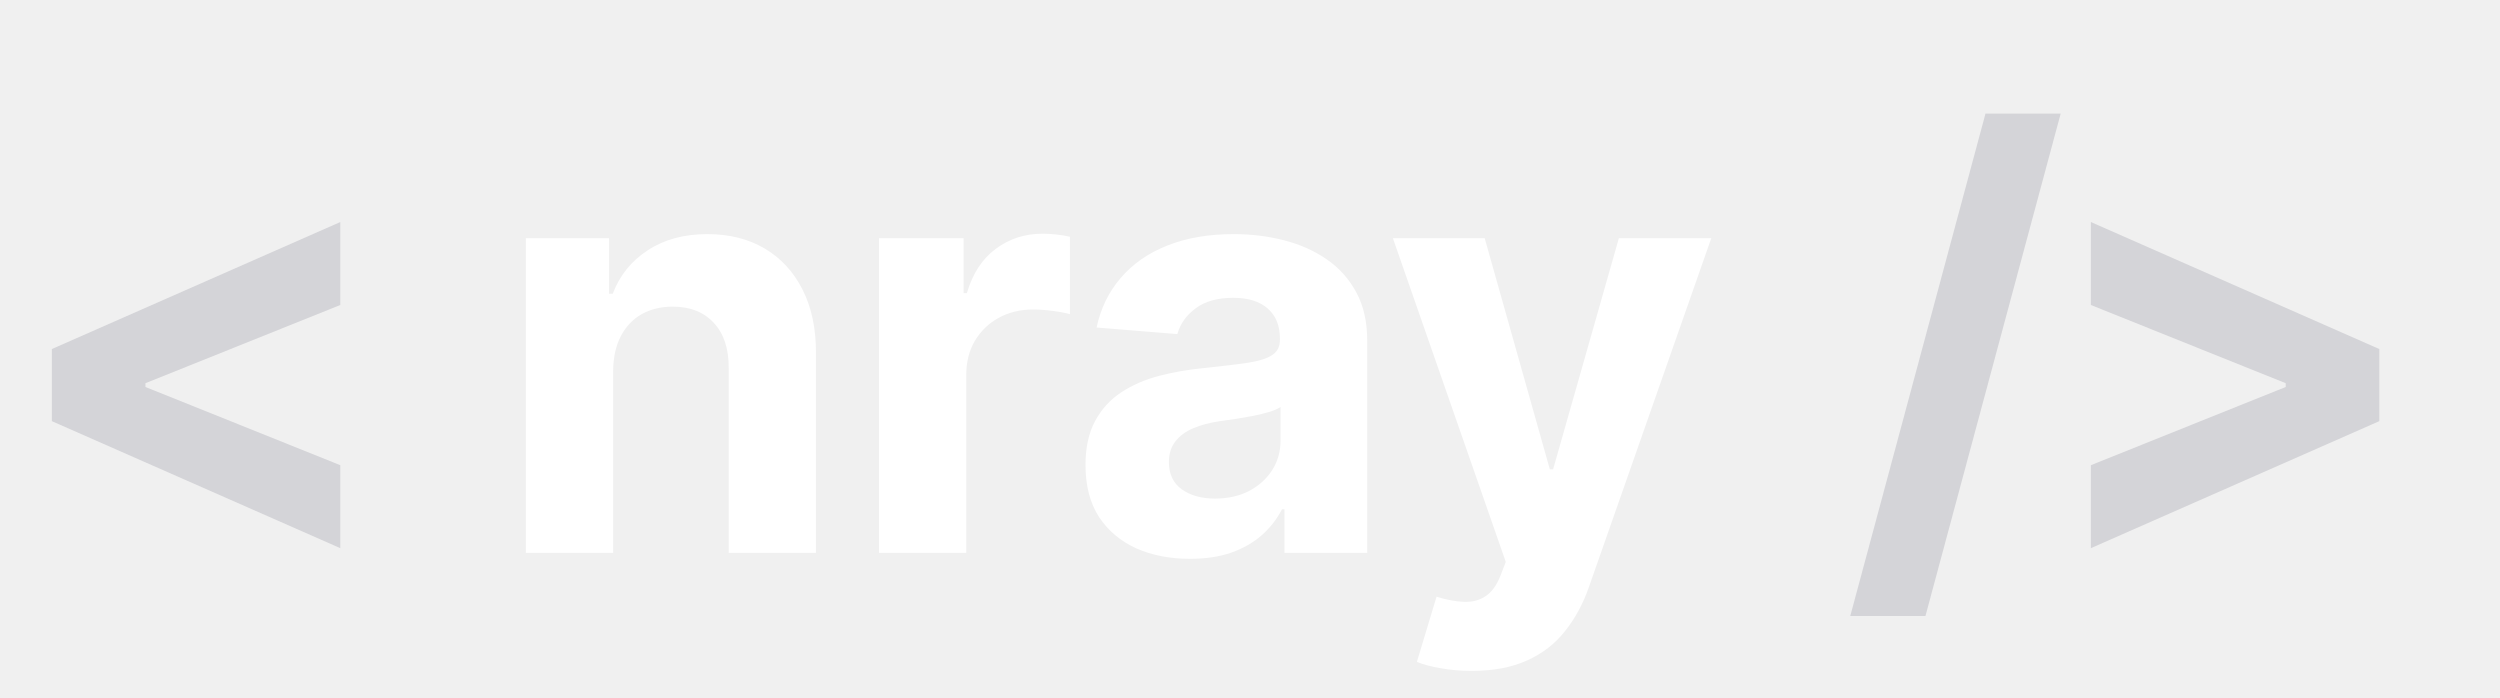
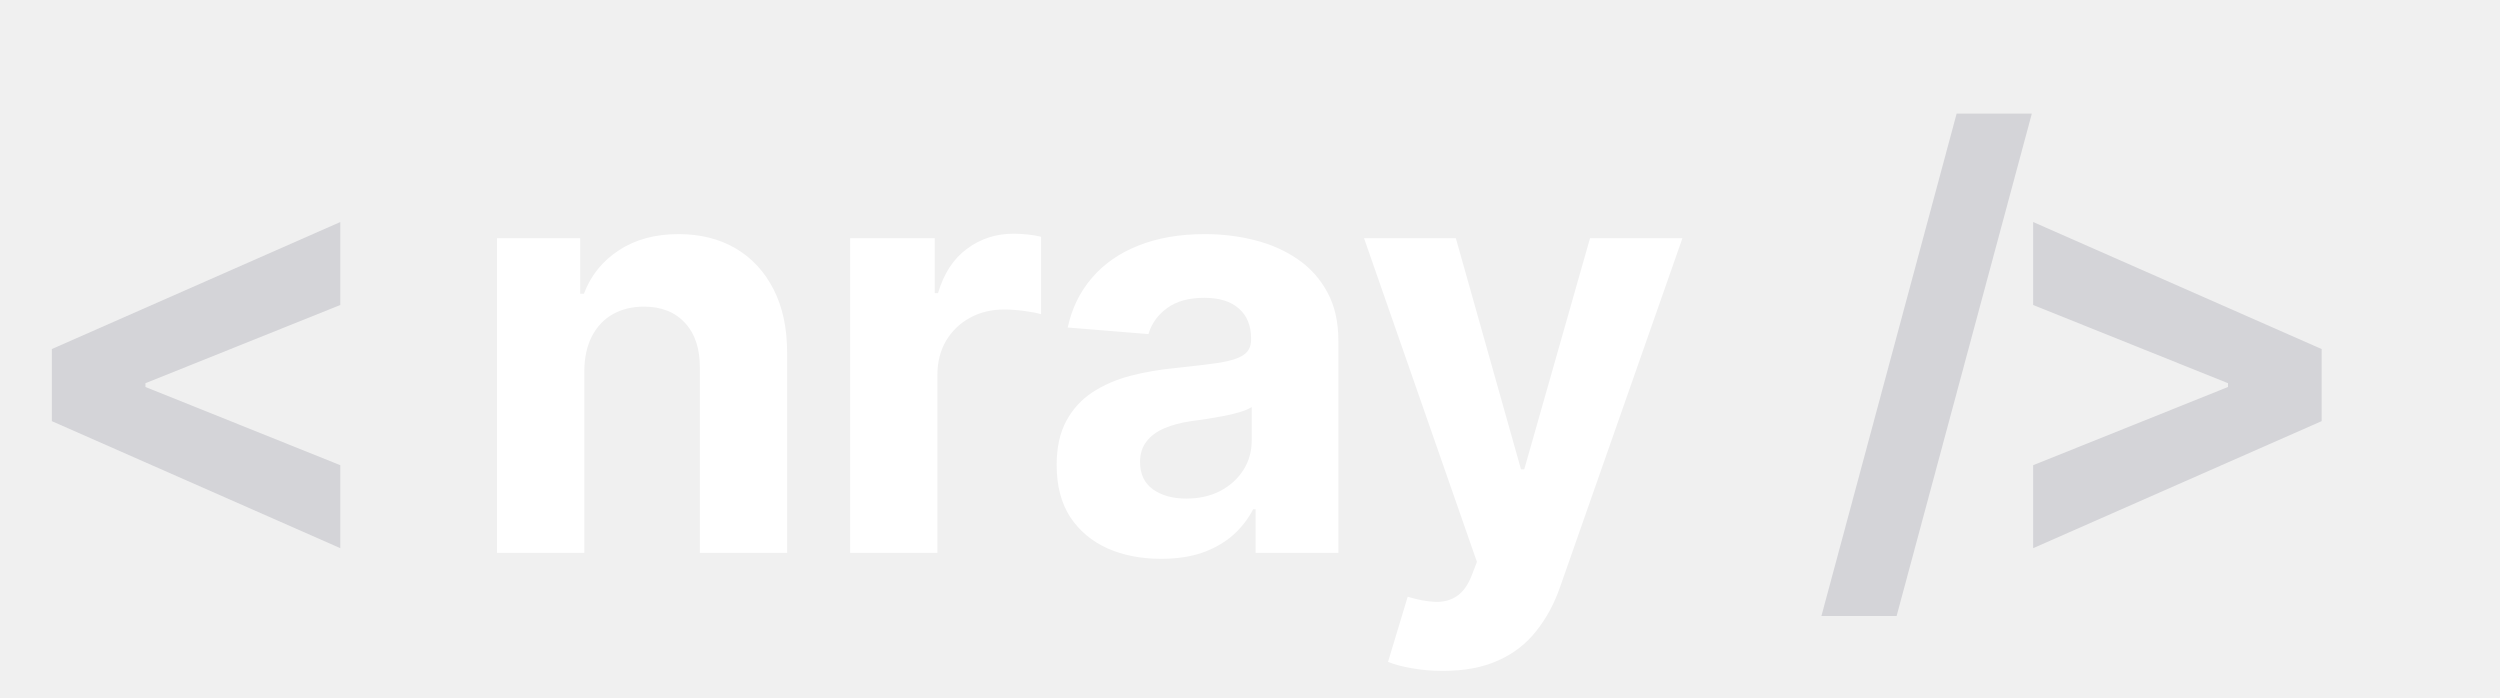
<svg xmlns="http://www.w3.org/2000/svg" viewBox="0 0 104 29" fill="none">
-   <path d="M2.156 17.52V14.52L14.156 9.236V12.688L5.94 15.986L6.051 15.807V16.233L5.94 16.054L14.156 19.352V22.804L2.156 17.52ZM85.724 4.727L80.099 25.625H76.971L82.596 4.727H85.724ZM98.98 17.52L86.98 22.804V19.352L95.196 16.054L95.085 16.233V15.807L95.196 15.986L86.98 12.688V9.236L98.98 14.52V17.52Z" fill="#D4D4D8" />
-   <path d="M25.507 15.432V23H21.876V9.909H25.336V12.219H25.49C25.779 11.457 26.265 10.855 26.947 10.412C27.629 9.963 28.456 9.739 29.427 9.739C30.336 9.739 31.129 9.938 31.805 10.335C32.481 10.733 33.007 11.301 33.382 12.04C33.757 12.773 33.944 13.648 33.944 14.665V23H30.314V15.312C30.319 14.511 30.115 13.886 29.7 13.438C29.285 12.983 28.714 12.756 27.987 12.756C27.498 12.756 27.066 12.861 26.691 13.071C26.322 13.281 26.032 13.588 25.822 13.992C25.617 14.389 25.512 14.869 25.507 15.432ZM36.566 23V9.909H40.086V12.193H40.222C40.461 11.381 40.861 10.767 41.424 10.352C41.986 9.932 42.634 9.722 43.367 9.722C43.549 9.722 43.745 9.733 43.955 9.756C44.165 9.778 44.35 9.81 44.509 9.849V13.071C44.339 13.02 44.103 12.974 43.801 12.935C43.5 12.895 43.225 12.875 42.975 12.875C42.441 12.875 41.964 12.992 41.543 13.224C41.128 13.452 40.799 13.77 40.554 14.179C40.316 14.588 40.196 15.06 40.196 15.594V23H36.566ZM49.504 23.247C48.669 23.247 47.925 23.102 47.271 22.812C46.618 22.517 46.101 22.082 45.72 21.509C45.345 20.929 45.157 20.207 45.157 19.344C45.157 18.616 45.291 18.006 45.558 17.511C45.825 17.017 46.189 16.619 46.649 16.318C47.109 16.017 47.632 15.79 48.217 15.636C48.808 15.483 49.427 15.375 50.075 15.312C50.836 15.233 51.45 15.159 51.916 15.091C52.382 15.017 52.72 14.909 52.93 14.767C53.14 14.625 53.245 14.415 53.245 14.136V14.085C53.245 13.546 53.075 13.128 52.734 12.832C52.399 12.537 51.922 12.389 51.302 12.389C50.649 12.389 50.129 12.534 49.743 12.824C49.356 13.108 49.101 13.466 48.976 13.898L45.618 13.625C45.788 12.829 46.123 12.142 46.623 11.562C47.123 10.977 47.768 10.528 48.558 10.216C49.353 9.898 50.274 9.739 51.319 9.739C52.047 9.739 52.743 9.824 53.407 9.994C54.078 10.165 54.672 10.429 55.189 10.787C55.711 11.145 56.123 11.605 56.425 12.168C56.726 12.724 56.876 13.392 56.876 14.171V23H53.433V21.185H53.331C53.12 21.594 52.839 21.954 52.487 22.267C52.135 22.574 51.711 22.815 51.217 22.991C50.723 23.162 50.152 23.247 49.504 23.247ZM50.544 20.741C51.078 20.741 51.55 20.636 51.959 20.426C52.368 20.21 52.689 19.921 52.922 19.557C53.155 19.193 53.271 18.781 53.271 18.321V16.932C53.157 17.006 53.001 17.074 52.802 17.136C52.609 17.193 52.39 17.247 52.146 17.298C51.902 17.344 51.657 17.386 51.413 17.426C51.169 17.46 50.947 17.491 50.748 17.52C50.322 17.582 49.95 17.682 49.632 17.818C49.314 17.954 49.066 18.139 48.89 18.372C48.714 18.599 48.626 18.884 48.626 19.224C48.626 19.719 48.805 20.097 49.163 20.358C49.527 20.614 49.987 20.741 50.544 20.741ZM61.226 27.909C60.765 27.909 60.334 27.872 59.93 27.798C59.532 27.73 59.203 27.642 58.942 27.534L59.76 24.824C60.186 24.954 60.569 25.026 60.91 25.037C61.257 25.048 61.555 24.969 61.805 24.798C62.061 24.628 62.268 24.338 62.427 23.929L62.64 23.375L57.944 9.909H61.763L64.473 19.523H64.609L67.345 9.909H71.189L66.101 24.415C65.856 25.119 65.524 25.733 65.103 26.256C64.689 26.784 64.163 27.19 63.527 27.474C62.89 27.764 62.123 27.909 61.226 27.909Z" fill="white" />
+   <path d="M2.156 17.52V14.52L14.156 9.236V12.688L5.94 15.986L6.051 15.807V16.233L5.94 16.054L14.156 19.352V22.804L2.156 17.52ZM84.524 4.727L78.899 25.625H75.771L81.396 4.727H84.524ZM96.58 17.52L84.58 22.804V19.352L92.796 16.054L92.685 16.233V15.807L92.796 15.986L84.58 12.688V9.236L96.58 14.52V17.52Z" fill="#D4D4D8" />
+   <path d="M24.307 15.432V23H20.676V9.909H24.136V12.219H24.29C24.579 11.457 25.065 10.855 25.747 10.412C26.429 9.963 27.256 9.739 28.227 9.739C29.136 9.739 29.929 9.938 30.605 10.335C31.281 10.733 31.807 11.301 32.182 12.04C32.557 12.773 32.744 13.648 32.744 14.665V23H29.114V15.312C29.119 14.511 28.915 13.886 28.5 13.438C28.085 12.983 27.514 12.756 26.787 12.756C26.298 12.756 25.866 12.861 25.491 13.071C25.122 13.281 24.832 13.588 24.622 13.992C24.418 14.389 24.312 14.869 24.307 15.432ZM35.366 23V9.909H38.886V12.193H39.022C39.261 11.381 39.661 10.767 40.224 10.352C40.786 9.932 41.434 9.722 42.167 9.722C42.349 9.722 42.545 9.733 42.755 9.756C42.965 9.778 43.15 9.81 43.309 9.849V13.071C43.139 13.02 42.903 12.974 42.602 12.935C42.3 12.895 42.025 12.875 41.775 12.875C41.241 12.875 40.764 12.992 40.343 13.224C39.928 13.452 39.599 13.77 39.354 14.179C39.116 14.588 38.996 15.06 38.996 15.594V23H35.366ZM48.304 23.247C47.469 23.247 46.724 23.102 46.071 22.812C45.418 22.517 44.901 22.082 44.52 21.509C44.145 20.929 43.957 20.207 43.957 19.344C43.957 18.616 44.091 18.006 44.358 17.511C44.625 17.017 44.989 16.619 45.449 16.318C45.909 16.017 46.432 15.79 47.017 15.636C47.608 15.483 48.227 15.375 48.875 15.312C49.636 15.233 50.25 15.159 50.716 15.091C51.182 15.017 51.52 14.909 51.73 14.767C51.94 14.625 52.045 14.415 52.045 14.136V14.085C52.045 13.546 51.875 13.128 51.534 12.832C51.199 12.537 50.722 12.389 50.102 12.389C49.449 12.389 48.929 12.534 48.543 12.824C48.156 13.108 47.901 13.466 47.776 13.898L44.418 13.625C44.588 12.829 44.923 12.142 45.423 11.562C45.923 10.977 46.568 10.528 47.358 10.216C48.153 9.898 49.074 9.739 50.119 9.739C50.847 9.739 51.543 9.824 52.207 9.994C52.878 10.165 53.472 10.429 53.989 10.787C54.511 11.145 54.923 11.605 55.224 12.168C55.526 12.724 55.676 13.392 55.676 14.171V23H52.233V21.185H52.131C51.92 21.594 51.639 21.954 51.287 22.267C50.935 22.574 50.511 22.815 50.017 22.991C49.523 23.162 48.952 23.247 48.304 23.247ZM49.344 20.741C49.878 20.741 50.349 20.636 50.759 20.426C51.168 20.21 51.489 19.921 51.722 19.557C51.955 19.193 52.071 18.781 52.071 18.321V16.932C51.957 17.006 51.801 17.074 51.602 17.136C51.409 17.193 51.19 17.247 50.946 17.298C50.702 17.344 50.457 17.386 50.213 17.426C49.969 17.46 49.747 17.491 49.548 17.52C49.122 17.582 48.75 17.682 48.432 17.818C48.114 17.954 47.867 18.139 47.69 18.372C47.514 18.599 47.426 18.884 47.426 19.224C47.426 19.719 47.605 20.097 47.963 20.358C48.327 20.614 48.787 20.741 49.344 20.741ZM60.026 27.909C59.565 27.909 59.134 27.872 58.73 27.798C58.333 27.73 58.003 27.642 57.742 27.534L58.56 24.824C58.986 24.954 59.369 25.026 59.71 25.037C60.057 25.048 60.355 24.969 60.605 24.798C60.861 24.628 61.068 24.338 61.227 23.929L61.44 23.375L56.744 9.909H60.563L63.273 19.523H63.409L66.145 9.909H69.989L64.901 24.415C64.656 25.119 64.324 25.733 63.904 26.256C63.489 26.784 62.963 27.19 62.327 27.474C61.69 27.764 60.923 27.909 60.026 27.909Z" fill="white" />
</svg>
